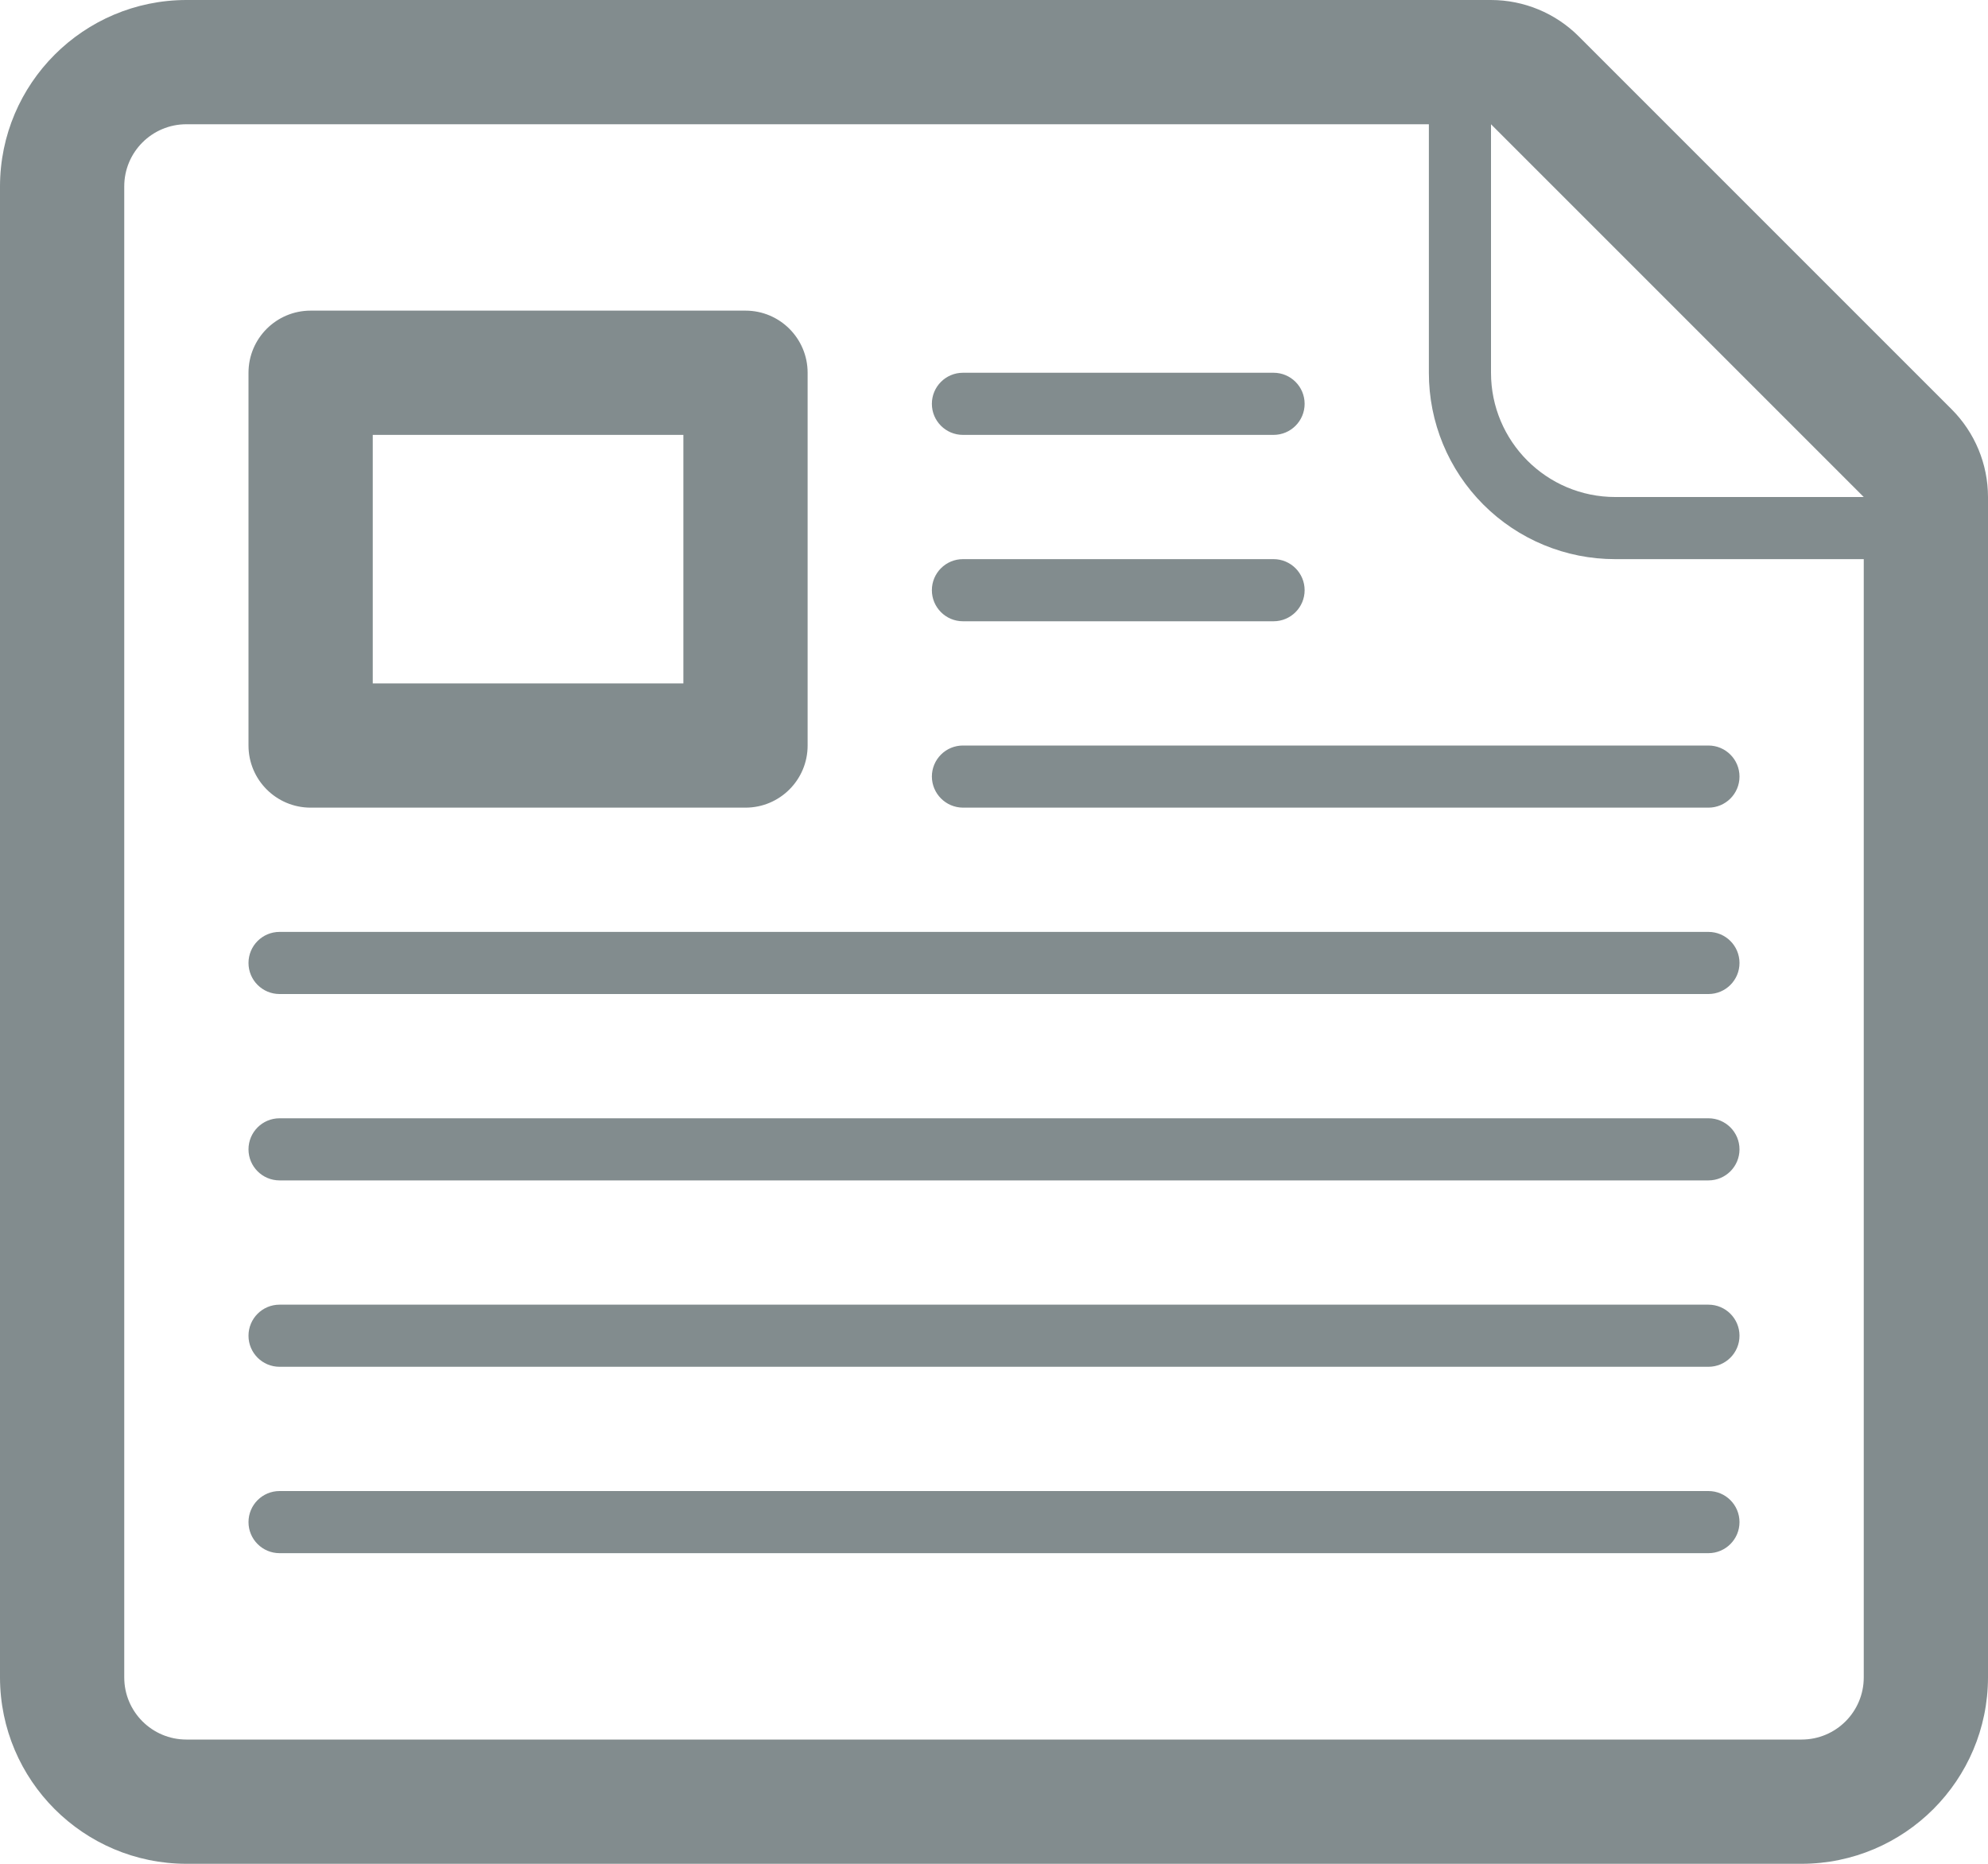
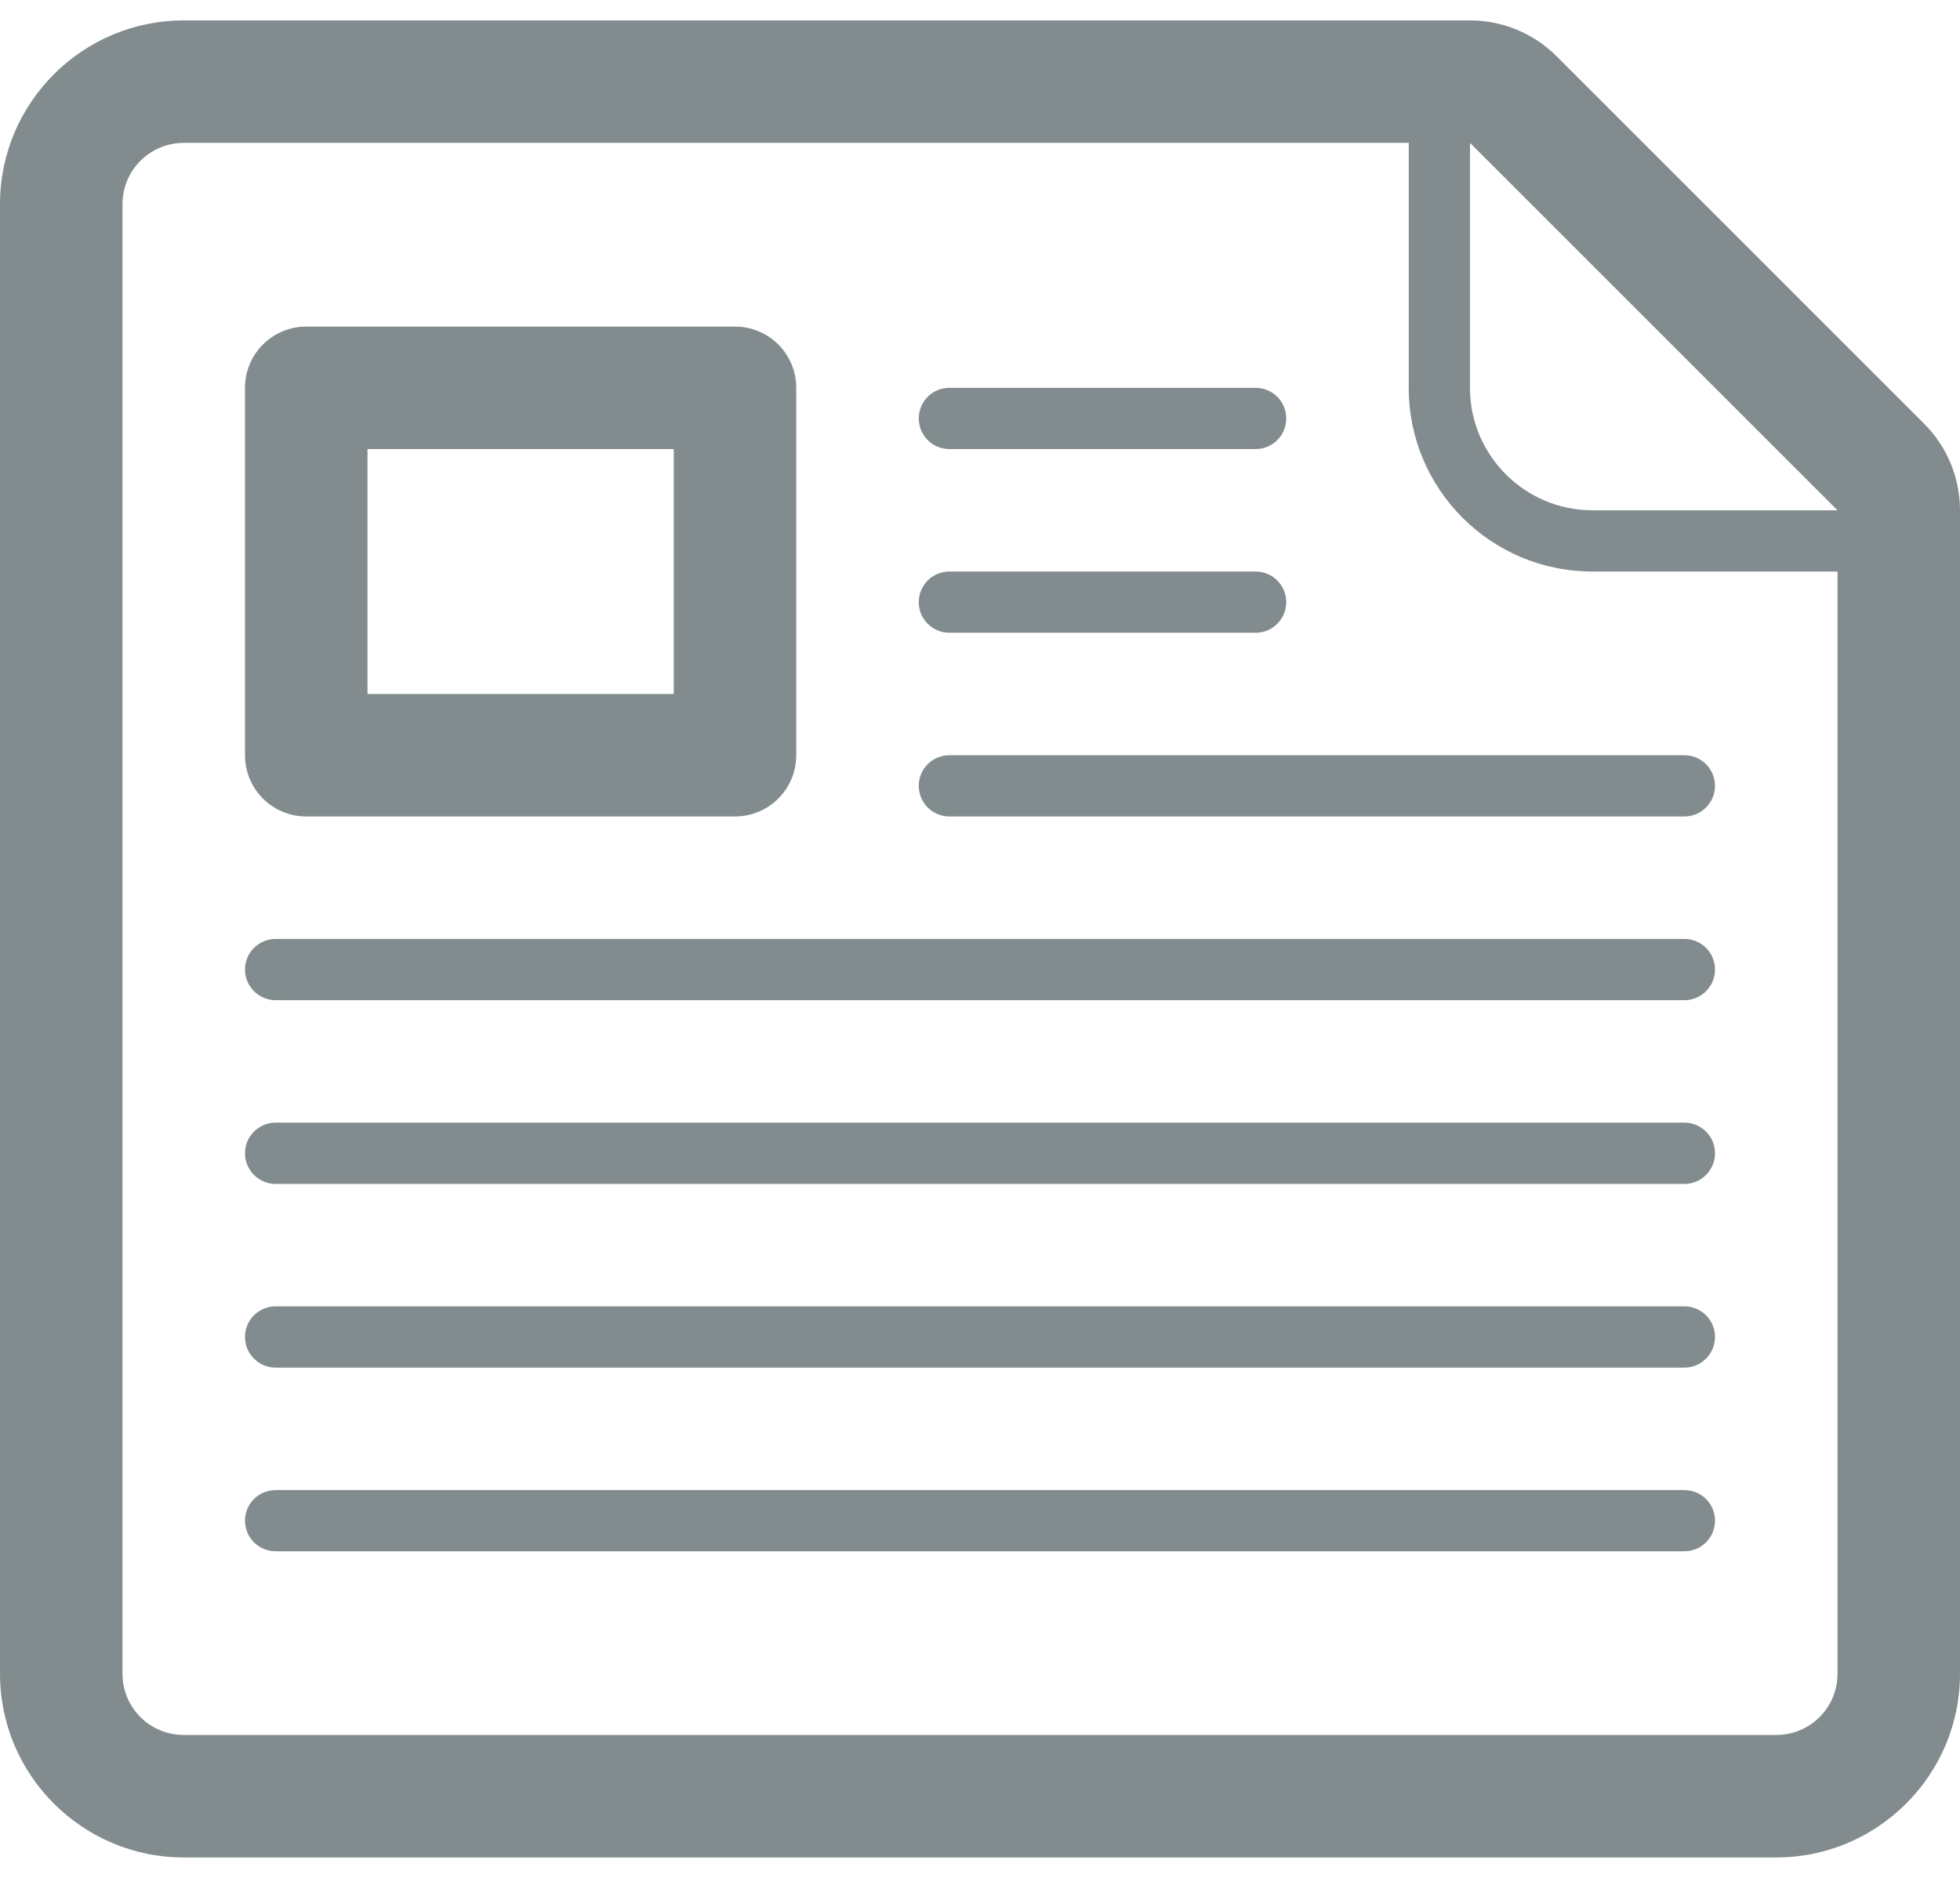
- <svg xmlns="http://www.w3.org/2000/svg" width="48" height="45" viewBox="0 0 48 45">
-   <defs>
-     <style>
-       .cls-1 {
-         fill: #828c8e;
-         fill-rule: evenodd;
-       }
-     </style>
-   </defs>
-   <path id="note" class="cls-1" d="M2143.12,4567.38l-9-9a3,3,0,0,0-2.12-.88h-31.5a4.507,4.507,0,0,0-4.5,4.5v36a4.507,4.507,0,0,0,4.5,4.5h39a4.507,4.507,0,0,0,4.5-4.5v-28.5A3,3,0,0,0,2143.12,4567.38ZM2141,4598a1.5,1.5,0,0,1-1.5,1.5h-39a1.5,1.5,0,0,1-1.5-1.5v-36a1.5,1.5,0,0,1,1.5-1.5h30v6h0a4.494,4.494,0,0,0,4.5,4.5h6v27Zm-4.5-28.5H2135a3,3,0,0,1-3-3h0v-6l9,9h-4.5Zm-17.25-1.5h7.5a0.75,0.75,0,0,0,0-1.5h-7.5A0.75,0.75,0,0,0,2119.25,4568Zm0,4.5h7.5a0.75,0.75,0,0,0,0-1.5h-7.5A0.75,0.75,0,0,0,2119.25,4572.5Zm-0.75,3.75a0.755,0.755,0,0,0,.75.75h18a0.75,0.75,0,0,0,0-1.5h-18A0.749,0.749,0,0,0,2118.5,4576.25Zm18.75,8.25h-34.5a0.75,0.75,0,0,0,0,1.5h34.5A0.75,0.75,0,0,0,2137.25,4584.5Zm0,4.5h-34.5a0.75,0.75,0,0,0,0,1.5h34.5A0.75,0.75,0,0,0,2137.25,4589Zm0,4.5h-34.5a0.75,0.75,0,0,0,0,1.5h34.5A0.75,0.75,0,0,0,2137.25,4593.5Zm0-13.5h-34.5a0.75,0.75,0,0,0,0,1.5h34.5A0.75,0.75,0,0,0,2137.25,4580Zm-33.75-3H2114a1.5,1.5,0,0,0,1.5-1.5v-9a1.5,1.5,0,0,0-1.5-1.5h-10.5a1.5,1.5,0,0,0-1.5,1.5v9A1.5,1.5,0,0,0,2103.5,4577Zm1.5-9h7.5v6H2105v-6Z" transform="translate(-2096 -4557.5)" />
+ <svg xmlns="http://www.w3.org/2000/svg" width="48px" height="46px">
+   <path fill-rule="evenodd" fill="rgb(130, 140, 142)" d="M43.500,45.500 L4.500,45.500 C2.019,45.500 0.000,43.482 0.000,41.001 L0.000,5.000 C0.000,2.518 2.019,0.500 4.500,0.500 L36.000,0.500 C36.795,0.500 37.559,0.816 38.121,1.378 L47.121,10.379 C47.684,10.941 48.000,11.704 48.000,12.500 L48.000,41.001 C48.000,43.482 45.982,45.500 43.500,45.500 ZM36.000,3.500 L36.000,9.500 L35.999,9.500 C35.999,11.154 37.345,12.500 38.999,12.500 L40.498,12.500 L45.000,12.500 L36.000,3.500 ZM45.000,14.000 L40.498,14.000 L38.999,14.000 C36.513,14.000 34.499,11.986 34.499,9.500 L34.500,9.500 L34.500,3.500 L4.500,3.500 C3.671,3.500 3.000,4.171 3.000,5.000 L3.000,41.001 C3.000,41.830 3.671,42.500 4.500,42.500 L43.500,42.500 C44.329,42.500 45.000,41.830 45.000,41.001 L45.000,14.000 ZM41.250,38.000 L6.750,38.000 C6.336,38.000 6.000,37.664 6.000,37.250 C6.000,36.834 6.336,36.501 6.750,36.501 L41.250,36.501 C41.665,36.501 42.000,36.834 42.000,37.250 C42.000,37.664 41.665,38.000 41.250,38.000 ZM41.250,33.501 L6.750,33.501 C6.336,33.501 6.000,33.164 6.000,32.750 C6.000,32.334 6.336,32.000 6.750,32.000 L41.250,32.000 C41.665,32.000 42.000,32.334 42.000,32.750 C42.000,33.164 41.665,33.501 41.250,33.501 ZM41.250,29.001 L6.750,29.001 C6.336,29.001 6.000,28.664 6.000,28.251 C6.000,27.835 6.336,27.500 6.750,27.500 L41.250,27.500 C41.665,27.500 42.000,27.835 42.000,28.251 C42.000,28.664 41.665,29.001 41.250,29.001 ZM41.250,24.500 L6.750,24.500 C6.336,24.500 6.000,24.164 6.000,23.750 C6.000,23.335 6.336,23.000 6.750,23.000 L41.250,23.000 C41.665,23.000 42.000,23.335 42.000,23.750 C42.000,24.164 41.665,24.500 41.250,24.500 ZM41.250,20.000 L23.250,20.000 C22.835,20.000 22.500,19.664 22.500,19.250 C22.500,18.835 22.835,18.500 23.250,18.500 L41.250,18.500 C41.665,18.500 42.000,18.835 42.000,19.250 C42.000,19.664 41.665,20.000 41.250,20.000 ZM30.750,15.500 L23.250,15.500 C22.835,15.500 22.500,15.164 22.500,14.750 C22.500,14.335 22.835,14.000 23.250,14.000 L30.750,14.000 C31.165,14.000 31.500,14.335 31.500,14.750 C31.500,15.164 31.165,15.500 30.750,15.500 ZM30.750,11.000 L23.250,11.000 C22.835,11.000 22.500,10.665 22.500,10.250 C22.500,9.835 22.835,9.500 23.250,9.500 L30.750,9.500 C31.165,9.500 31.500,9.835 31.500,10.250 C31.500,10.665 31.165,11.000 30.750,11.000 ZM18.000,20.000 L7.500,20.000 C6.671,20.000 6.000,19.329 6.000,18.500 L6.000,9.500 C6.000,8.671 6.671,8.000 7.500,8.000 L18.000,8.000 C18.829,8.000 19.500,8.671 19.500,9.500 L19.500,18.500 C19.500,19.329 18.829,20.000 18.000,20.000 ZM16.500,11.000 L9.000,11.000 L9.000,17.000 L16.500,17.000 L16.500,11.000 Z" />
</svg>
